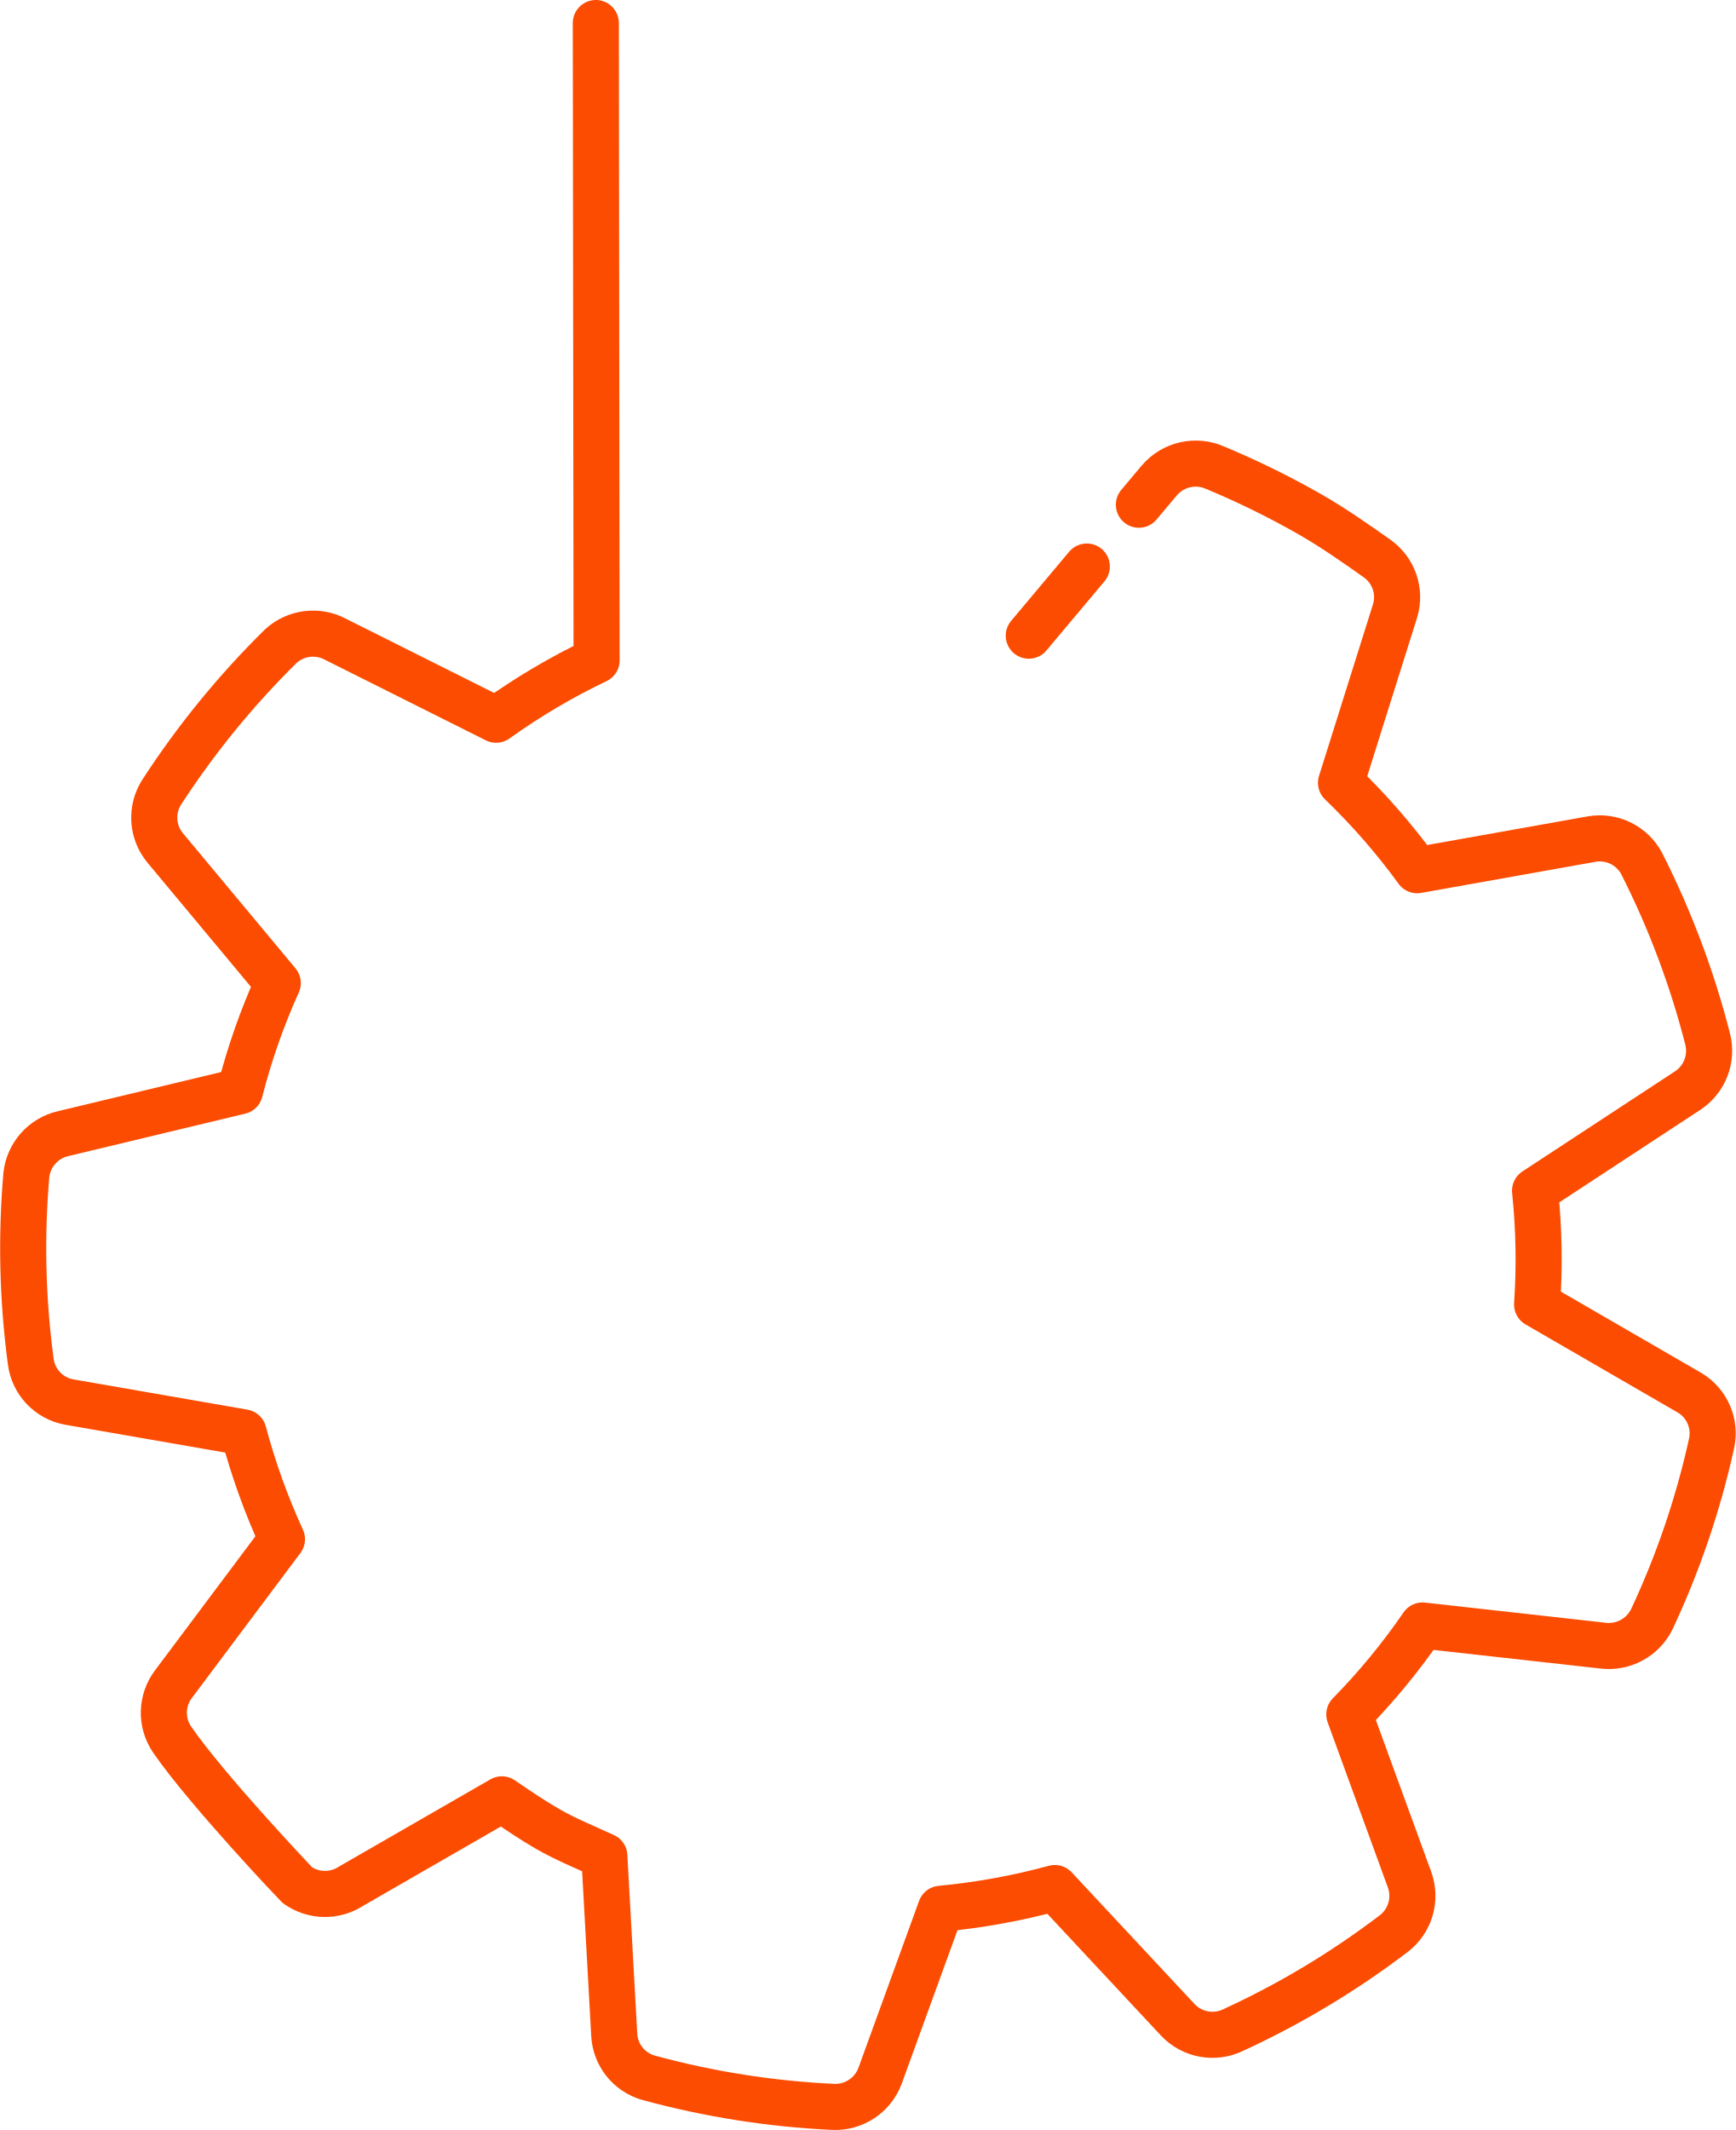
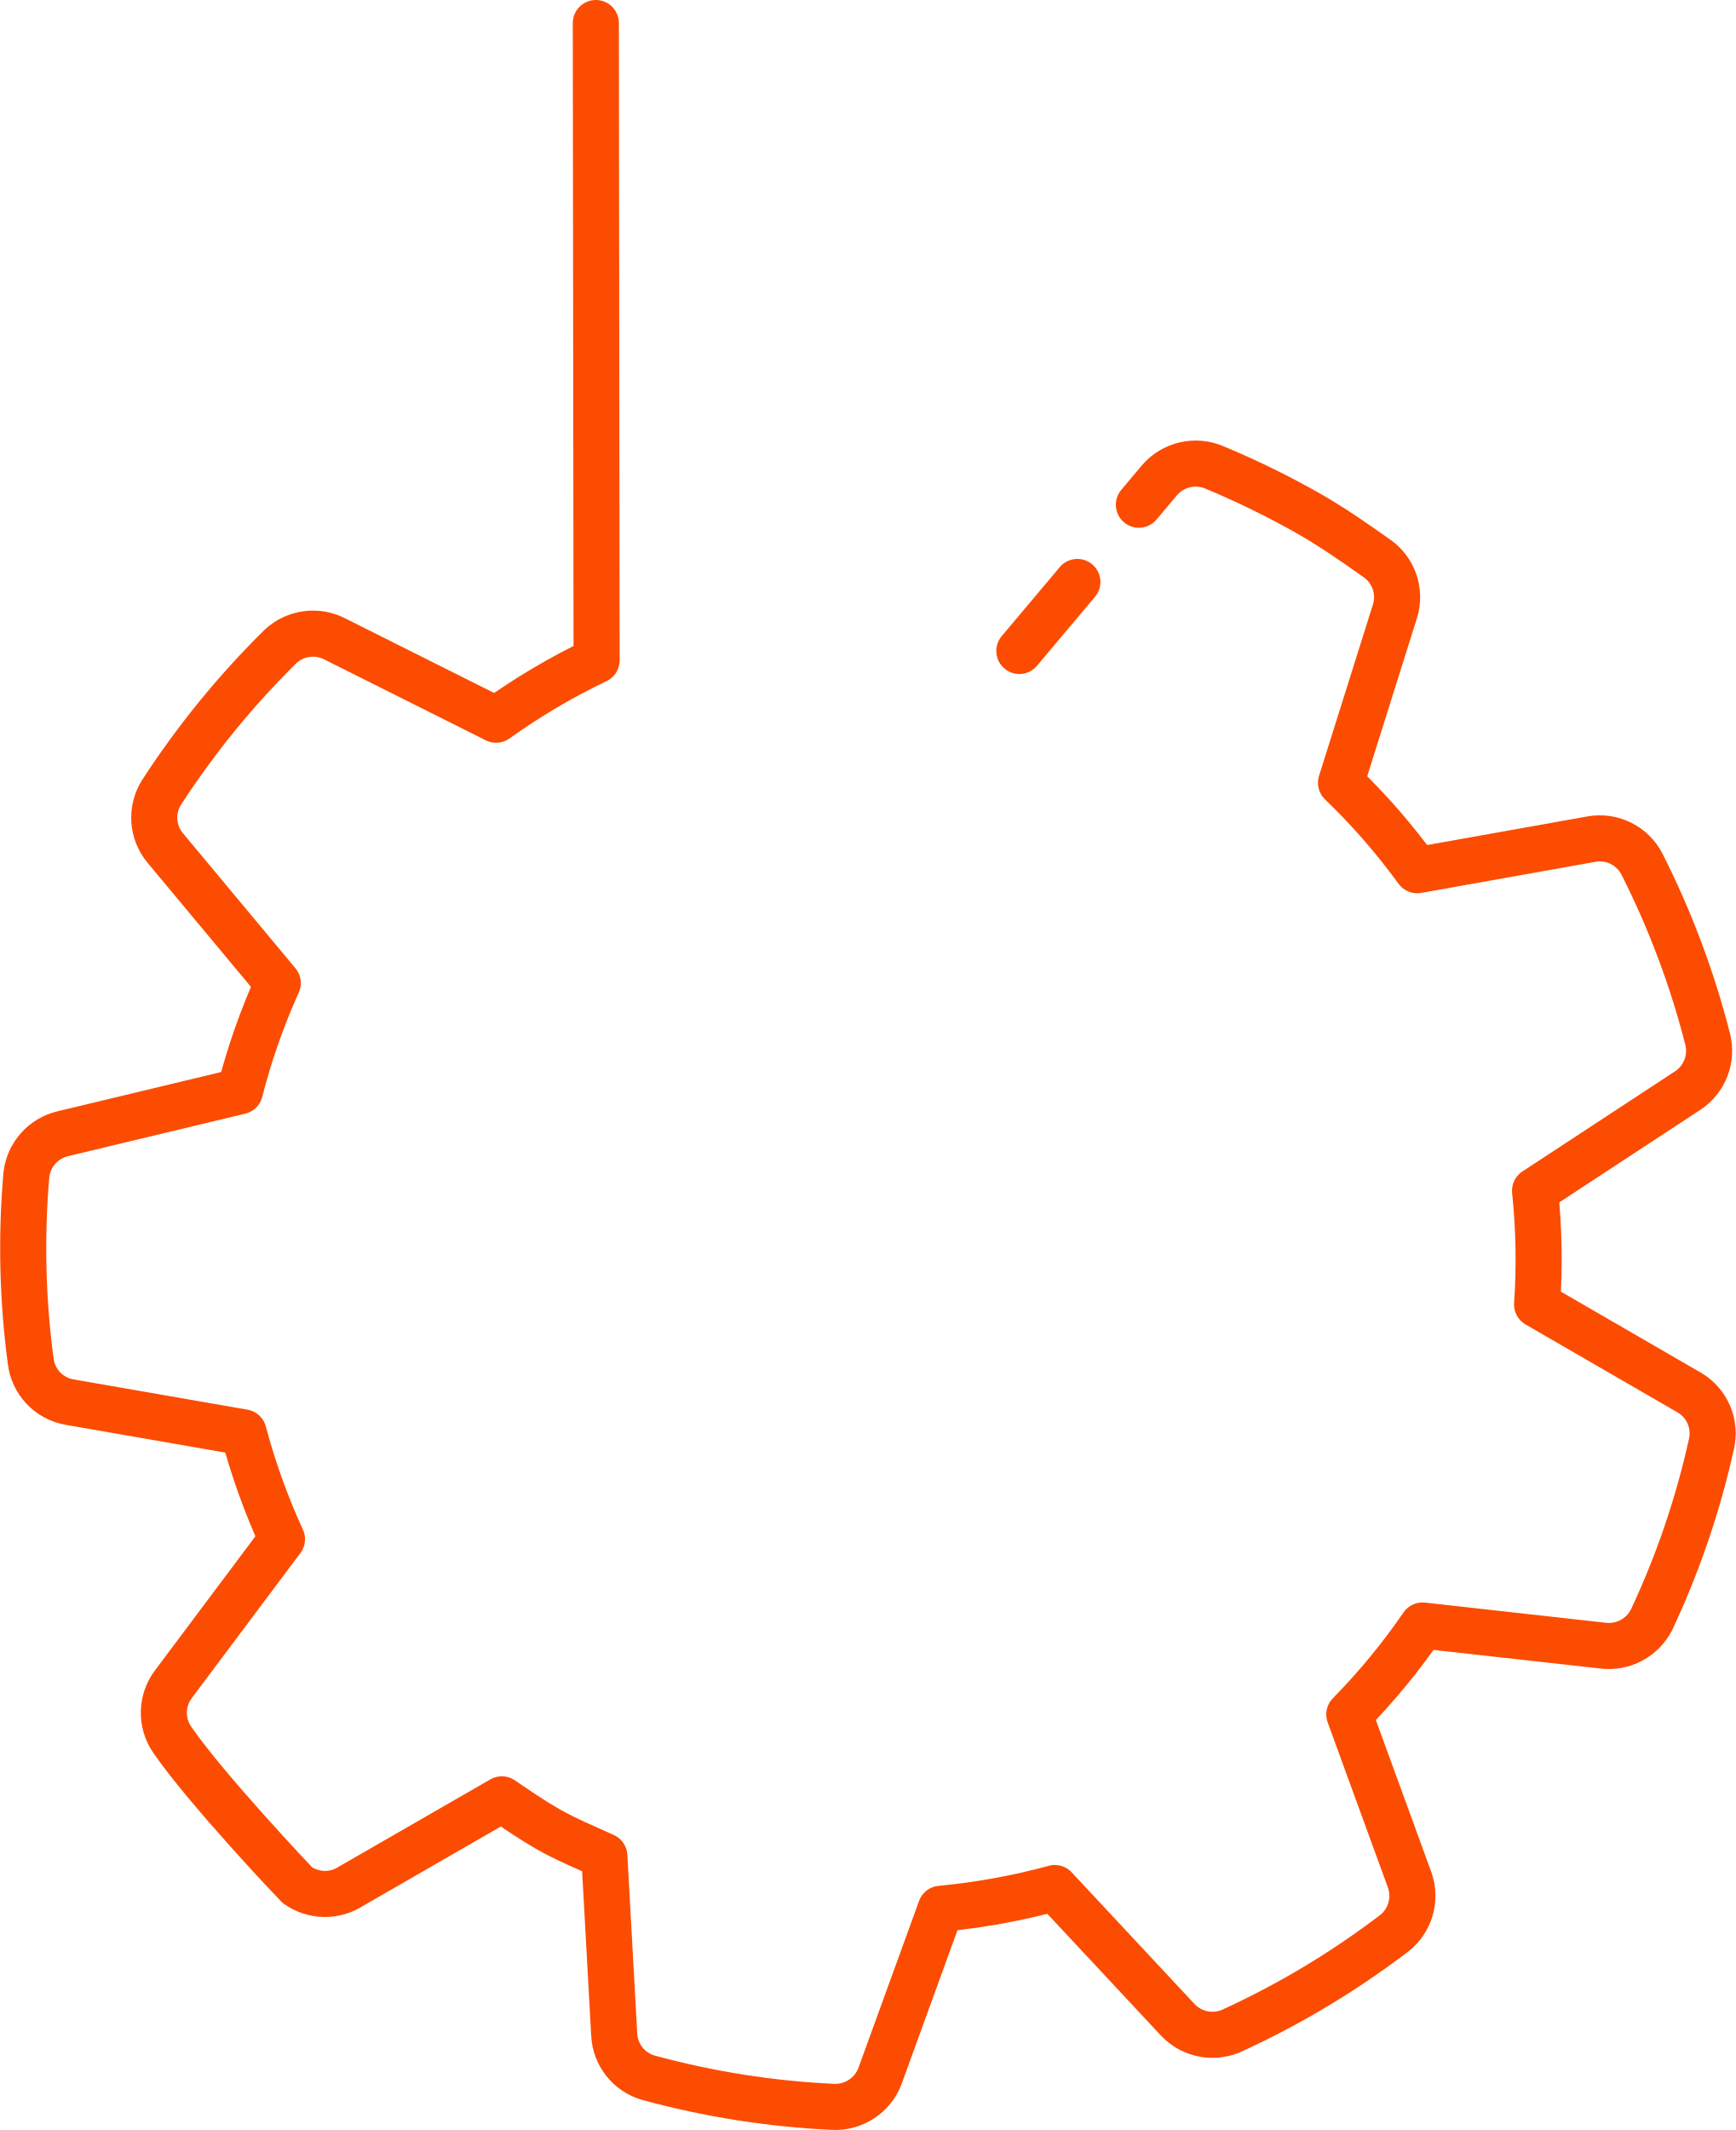
<svg xmlns="http://www.w3.org/2000/svg" width="451.98" height="554.52" viewBox="0 0 451.98 554.52">
-   <path id="gearPath" d="M283,147.49l-15.11,18M155.15,6l.2,165.91a172.89,172.89,0,0,0-26.17,15.46L87.36,166.43a12.42,12.42,0,0,0-14.26,1.81,225.87,225.87,0,0,0-31,38A12.32,12.32,0,0,0,43,220.73l29.33,35.2a170.84,170.84,0,0,0-9.86,28.16L16.4,295.14a12.43,12.43,0,0,0-9.53,10.68A221.84,221.84,0,0,0,8,354.39,12.3,12.3,0,0,0,18,365l45.42,7.9a174.17,174.17,0,0,0,10,27.82L45.19,438.42a12.35,12.35,0,0,0-.33,14.51c9,13.06,32.26,37.56,32.57,37.84a12.43,12.43,0,0,0,14,.27l39.25-22.6c3.86,2.63,7.83,5.35,11.86,7.67,4.85,2.78,9.86,4.8,14.83,7.08l2.57,46.49a12.3,12.3,0,0,0,8.89,11.23,222.35,222.35,0,0,0,48.1,7.59,12.45,12.45,0,0,0,12.2-8l15.83-43.57a176.19,176.19,0,0,0,29.71-5.4l32,34.29a12.4,12.4,0,0,0,14.55,2.63,222.33,222.33,0,0,0,41.63-25A12.37,12.37,0,0,0,367,489.24l-15.65-42.91a171.24,171.24,0,0,0,19.06-23.15l46.91,5.23a12.46,12.46,0,0,0,12.79-6.84,218.64,218.64,0,0,0,15.54-45.64A12.3,12.3,0,0,0,440,362.61l-39.75-23a172.07,172.07,0,0,0-.53-29.62l39.86-26.15a12.39,12.39,0,0,0,5.08-13.34,223.18,223.18,0,0,0-17.12-45.57,12.34,12.34,0,0,0-13.05-6.49l-45.46,8.11a171.54,171.54,0,0,0-19.84-22.76L363.28,159a12.31,12.31,0,0,0-4.73-13.62c-5.66-4-11.27-7.94-17.49-11.51a223.17,223.17,0,0,0-24.62-12.09,12.45,12.45,0,0,0-14.56,3.29l-5.32,6.33" fill="none" stroke="#fc4c02" stroke-linecap="round" stroke-linejoin="round" stroke-width="12" />
+   <line id="gearLine" x1="280.54" y1="151.51" x2="265.43" y2="169.47" fill="none" stroke="#fc4c02" stroke-linecap="round" stroke-linejoin="round" stroke-width="12" />
+   <path id="gearPath" d="M155.15,6l.2,165.91a172.89,172.89,0,0,0-26.17,15.46L87.36,166.43a12.42,12.42,0,0,0-14.26,1.81,225.87,225.87,0,0,0-31,38A12.32,12.32,0,0,0,43,220.73l29.33,35.2a170.84,170.84,0,0,0-9.86,28.16L16.4,295.14a12.43,12.43,0,0,0-9.53,10.68A221.84,221.84,0,0,0,8,354.39,12.3,12.3,0,0,0,18,365l45.42,7.9a174.17,174.17,0,0,0,10,27.82L45.19,438.42a12.35,12.35,0,0,0-.33,14.51c9,13.06,32.26,37.56,32.57,37.84a12.43,12.43,0,0,0,14,.27l39.25-22.6c3.86,2.63,7.83,5.35,11.86,7.67,4.85,2.78,9.86,4.8,14.83,7.08l2.57,46.49a12.3,12.3,0,0,0,8.89,11.23,222.35,222.35,0,0,0,48.1,7.59,12.45,12.45,0,0,0,12.2-8l15.83-43.57a176.19,176.19,0,0,0,29.71-5.4l32,34.29a12.4,12.4,0,0,0,14.55,2.63,222.33,222.33,0,0,0,41.63-25A12.37,12.37,0,0,0,367,489.24l-15.65-42.91a171.24,171.24,0,0,0,19.06-23.15l46.91,5.23a12.46,12.46,0,0,0,12.79-6.84,218.64,218.64,0,0,0,15.54-45.64A12.3,12.3,0,0,0,440,362.61l-39.75-23a172.07,172.07,0,0,0-.53-29.62l39.86-26.15a12.39,12.39,0,0,0,5.08-13.34,223.18,223.18,0,0,0-17.12-45.57,12.34,12.34,0,0,0-13.05-6.49l-45.46,8.11a171.54,171.54,0,0,0-19.84-22.76L363.28,159a12.31,12.31,0,0,0-4.73-13.62c-5.66-4-11.27-7.94-17.49-11.51a223.17,223.17,0,0,0-24.62-12.09,12.45,12.45,0,0,0-14.56,3.29l-5.32,6.33" fill="none" stroke="#fc4c02" stroke-linecap="round" stroke-linejoin="round" stroke-width="12" />
</svg>
